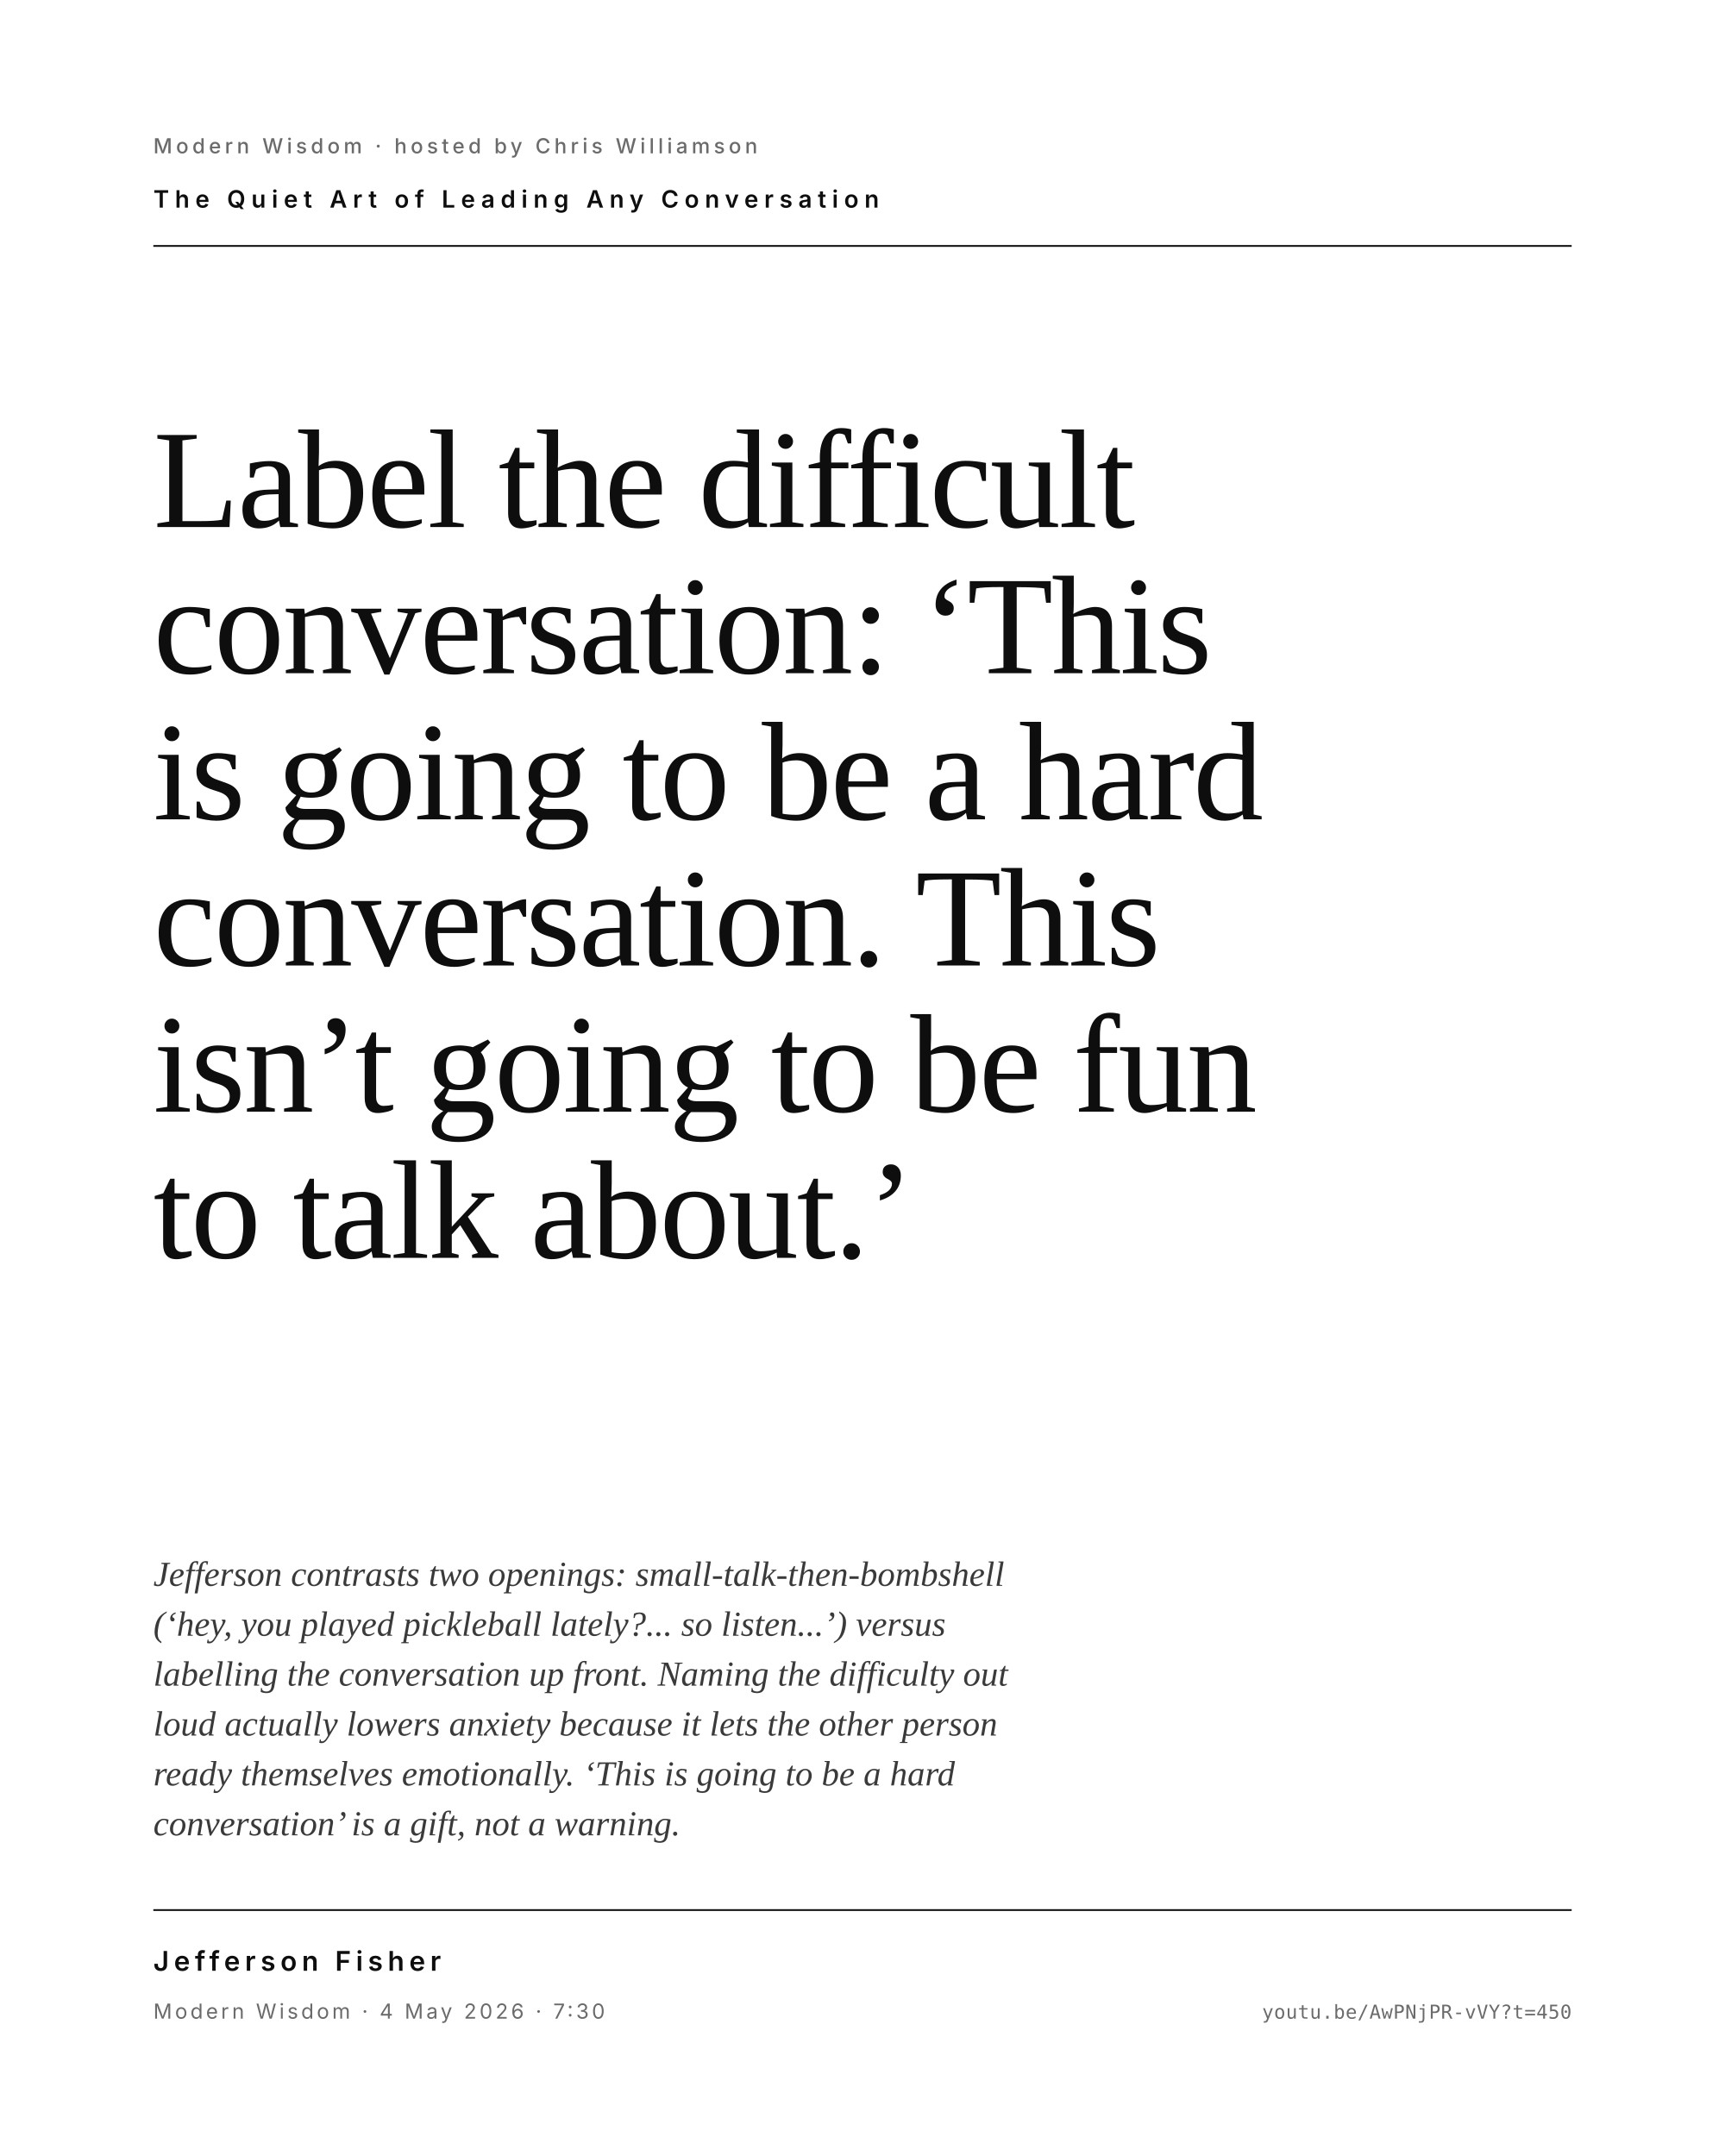
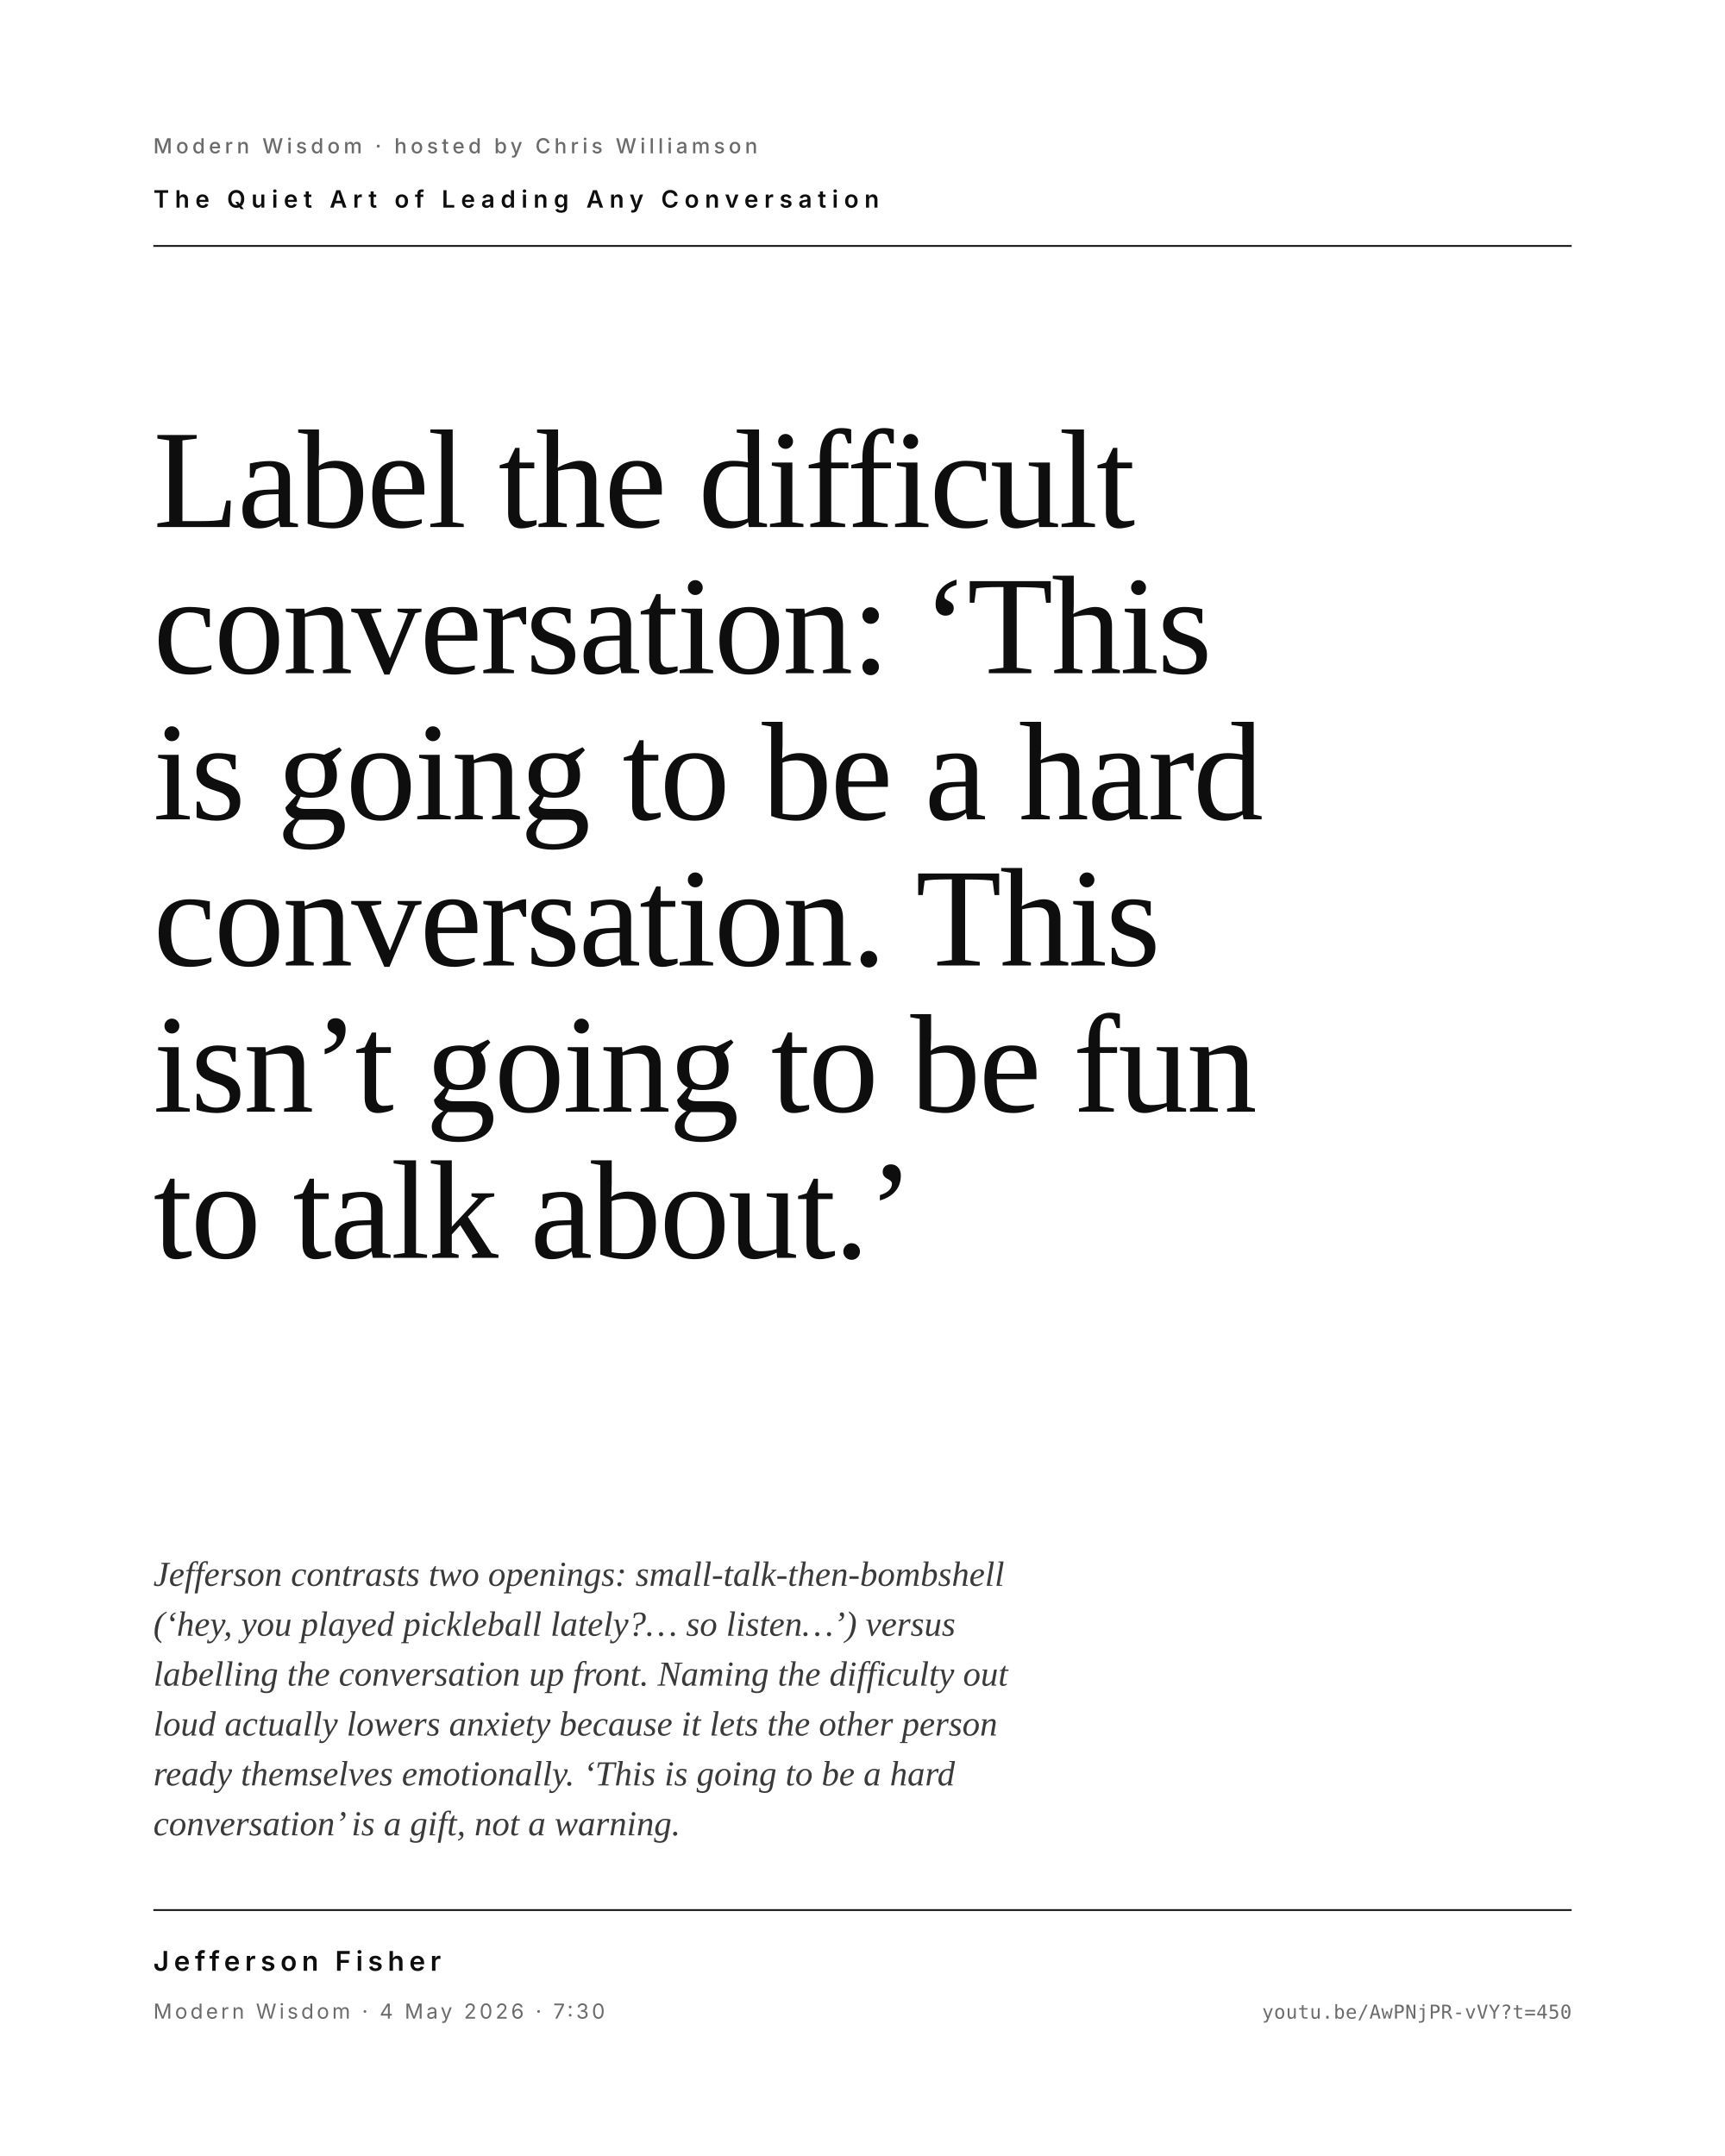
<svg xmlns="http://www.w3.org/2000/svg" viewBox="0 0 1080 1350" preserveAspectRatio="xMidYMid meet">
  <defs>
    <style>
      .stage    { fill: #ffffff; }
      .rule     { stroke: #0e0e0e; stroke-width: 1.1; }
      .eyebrow  { font-family: "Inter", "Helvetica Neue", system-ui, sans-serif;
                  font-size: 15px; letter-spacing: 0.24em; text-transform: uppercase;
                  fill: #0e0e0e; font-weight: 600; }
      .show     { font-family: "Inter", "Helvetica Neue", system-ui, sans-serif;
                  font-size: 13px; letter-spacing: 0.18em; text-transform: uppercase;
                  fill: #6b6b6b; font-weight: 500; }
      .quote    { font-family: "EB Garamond", "Sorts Mill Goudy", "Apple Garamond", Garamond, "Times New Roman", serif;
                  fill: #0e0e0e; font-weight: 500; }
      .display  { font-size: 88px; line-height: 1.04; letter-spacing: -0.012em; }
      .accent   { font-style: italic; font-weight: 500; fill: #b14a2a; }
      .attrib   { font-family: "Inter", "Helvetica Neue", system-ui, sans-serif;
                  font-size: 17px; letter-spacing: 0.18em; text-transform: uppercase;
                  fill: #0e0e0e; font-weight: 600; }
      .small    { font-family: "Inter", "Helvetica Neue", system-ui, sans-serif;
                  font-size: 13px; letter-spacing: 0.14em; text-transform: uppercase;
                  fill: #6b6b6b; font-weight: 400; }
      .urltext  { font-family: "JetBrains Mono", "SF Mono", ui-monospace, Menlo, monospace;
                  font-size: 12px; letter-spacing: 0.02em;
                  fill: #6b6b6b; font-weight: 400; }
      .context  { font-family: "EB Garamond", "Sorts Mill Goudy", "Apple Garamond", Garamond, "Times New Roman", serif;
                  font-size: 22px; line-height: 1.42; fill: #3a3a3a;
                  font-style: italic; font-weight: 400; }
    </style>
  </defs>
  <rect class="stage" width="1080" height="1350" />
  <g transform="translate(96 96)">
    <text class="show" y="0">Modern Wisdom · hosted by Chris Williamson</text>
    <text class="eyebrow" y="34">The Quiet Art of Leading Any Conversation</text>
    <line class="rule" x1="0" y1="58" x2="888" y2="58" />
  </g>
  <g transform="translate(96 330)">
    <text class="quote display" x="0" y="0">
      <tspan x="0" dy="0">Label the difficult</tspan>
      <tspan x="0" dy="1.04em">conversation: ‘This</tspan>
      <tspan x="0" dy="1.04em">is going to be a hard</tspan>
      <tspan x="0" dy="1.04em">conversation. This</tspan>
      <tspan x="0" dy="1.04em">isn’t going to be fun</tspan>
      <tspan x="0" dy="1.04em">to talk about.’</tspan>
    </text>
  </g>
  <g transform="translate(96 993)">
    <text class="context" x="0" y="0">
      <tspan x="0" dy="0">Jefferson contrasts two openings: small-talk-then-bombshell</tspan>
-       <tspan x="0" dy="1.42em">(‘hey, you played pickleball lately?... so listen...’) versus</tspan>
+       <tspan x="0" dy="1.42em">(‘hey, you played pickleball lately?… so listen…’) versus</tspan>
      <tspan x="0" dy="1.42em">labelling the conversation up front. Naming the difficulty out</tspan>
      <tspan x="0" dy="1.42em">loud actually lowers anxiety because it lets the other person</tspan>
      <tspan x="0" dy="1.42em">ready themselves emotionally. ‘This is going to be a hard</tspan>
      <tspan x="0" dy="1.42em">conversation’ is a gift, not a warning.</tspan>
    </text>
  </g>
  <g transform="translate(96 1196)">
    <line class="rule" x1="0" y1="0" x2="888" y2="0" />
    <text class="attrib" x="0" y="38">Jefferson Fisher</text>
    <text class="small" x="0" y="68">Modern Wisdom · 4 May 2026 · 7:30</text>
    <a href="https://youtu.be/AwPNjPR-vVY?t=450" target="_blank" rel="noopener">
      <text class="urltext" x="888" y="68" text-anchor="end">youtu.be/AwPNjPR-vVY?t=450</text>
    </a>
  </g>
</svg>
